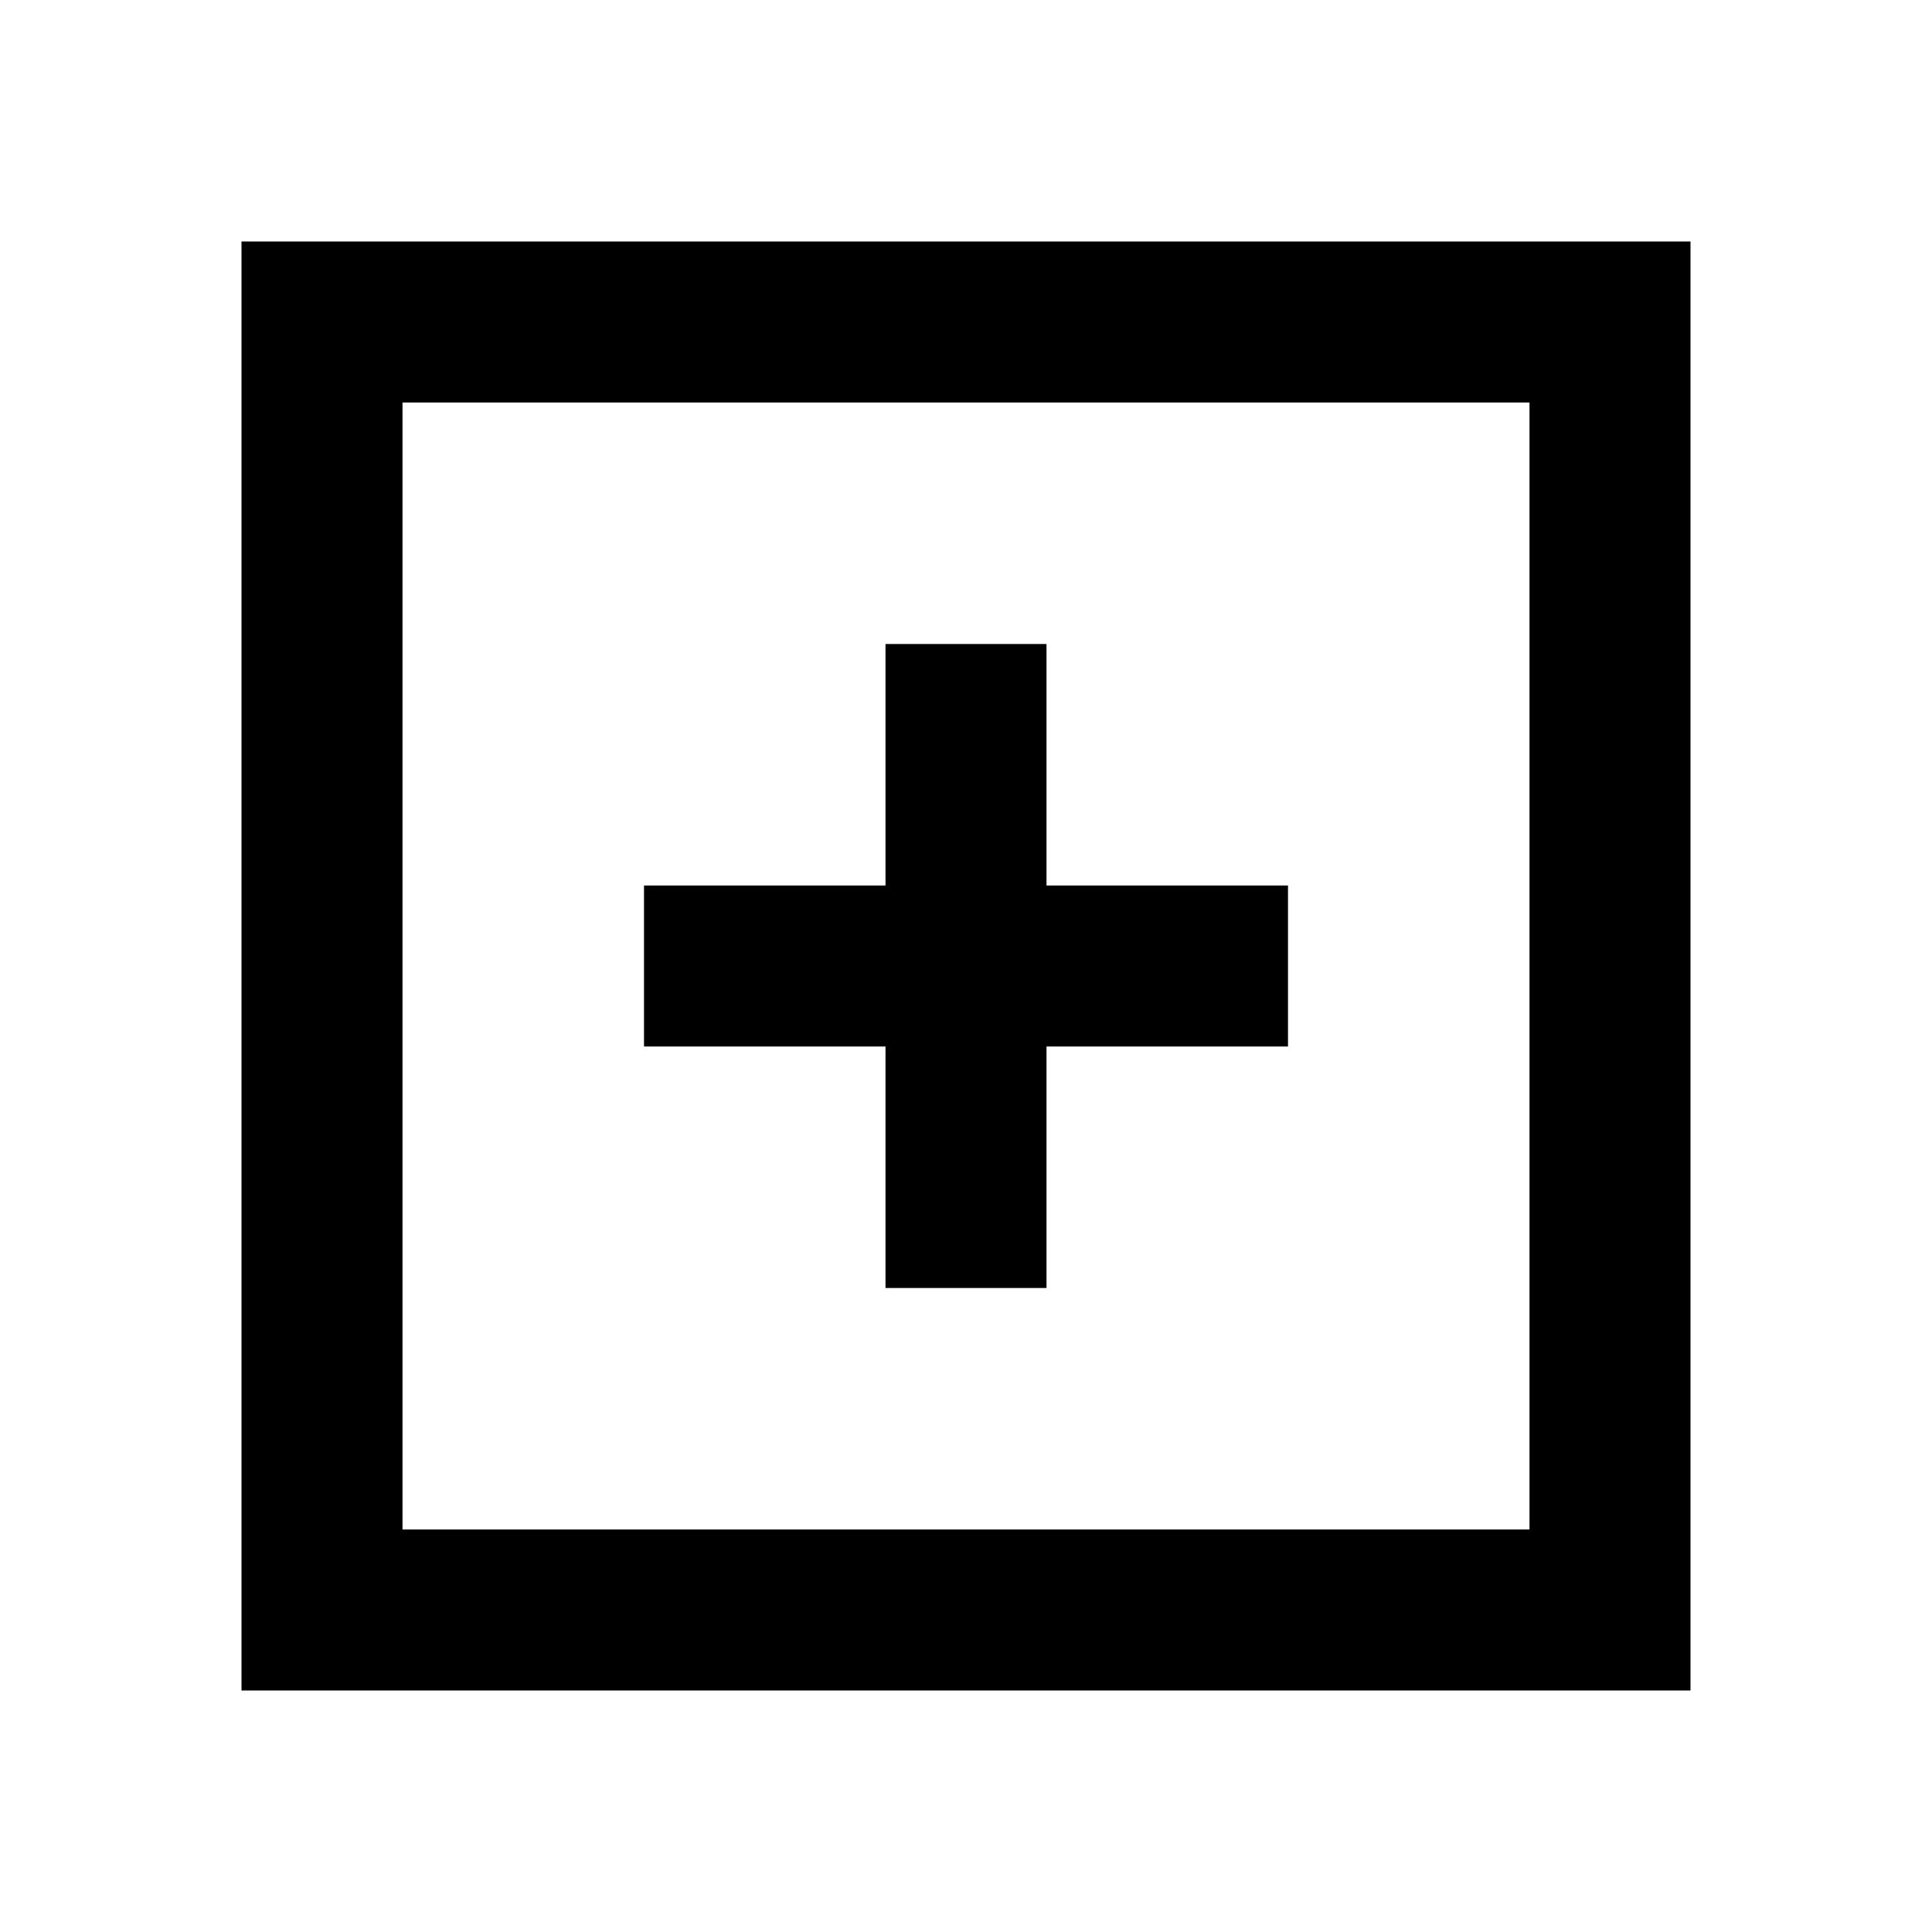
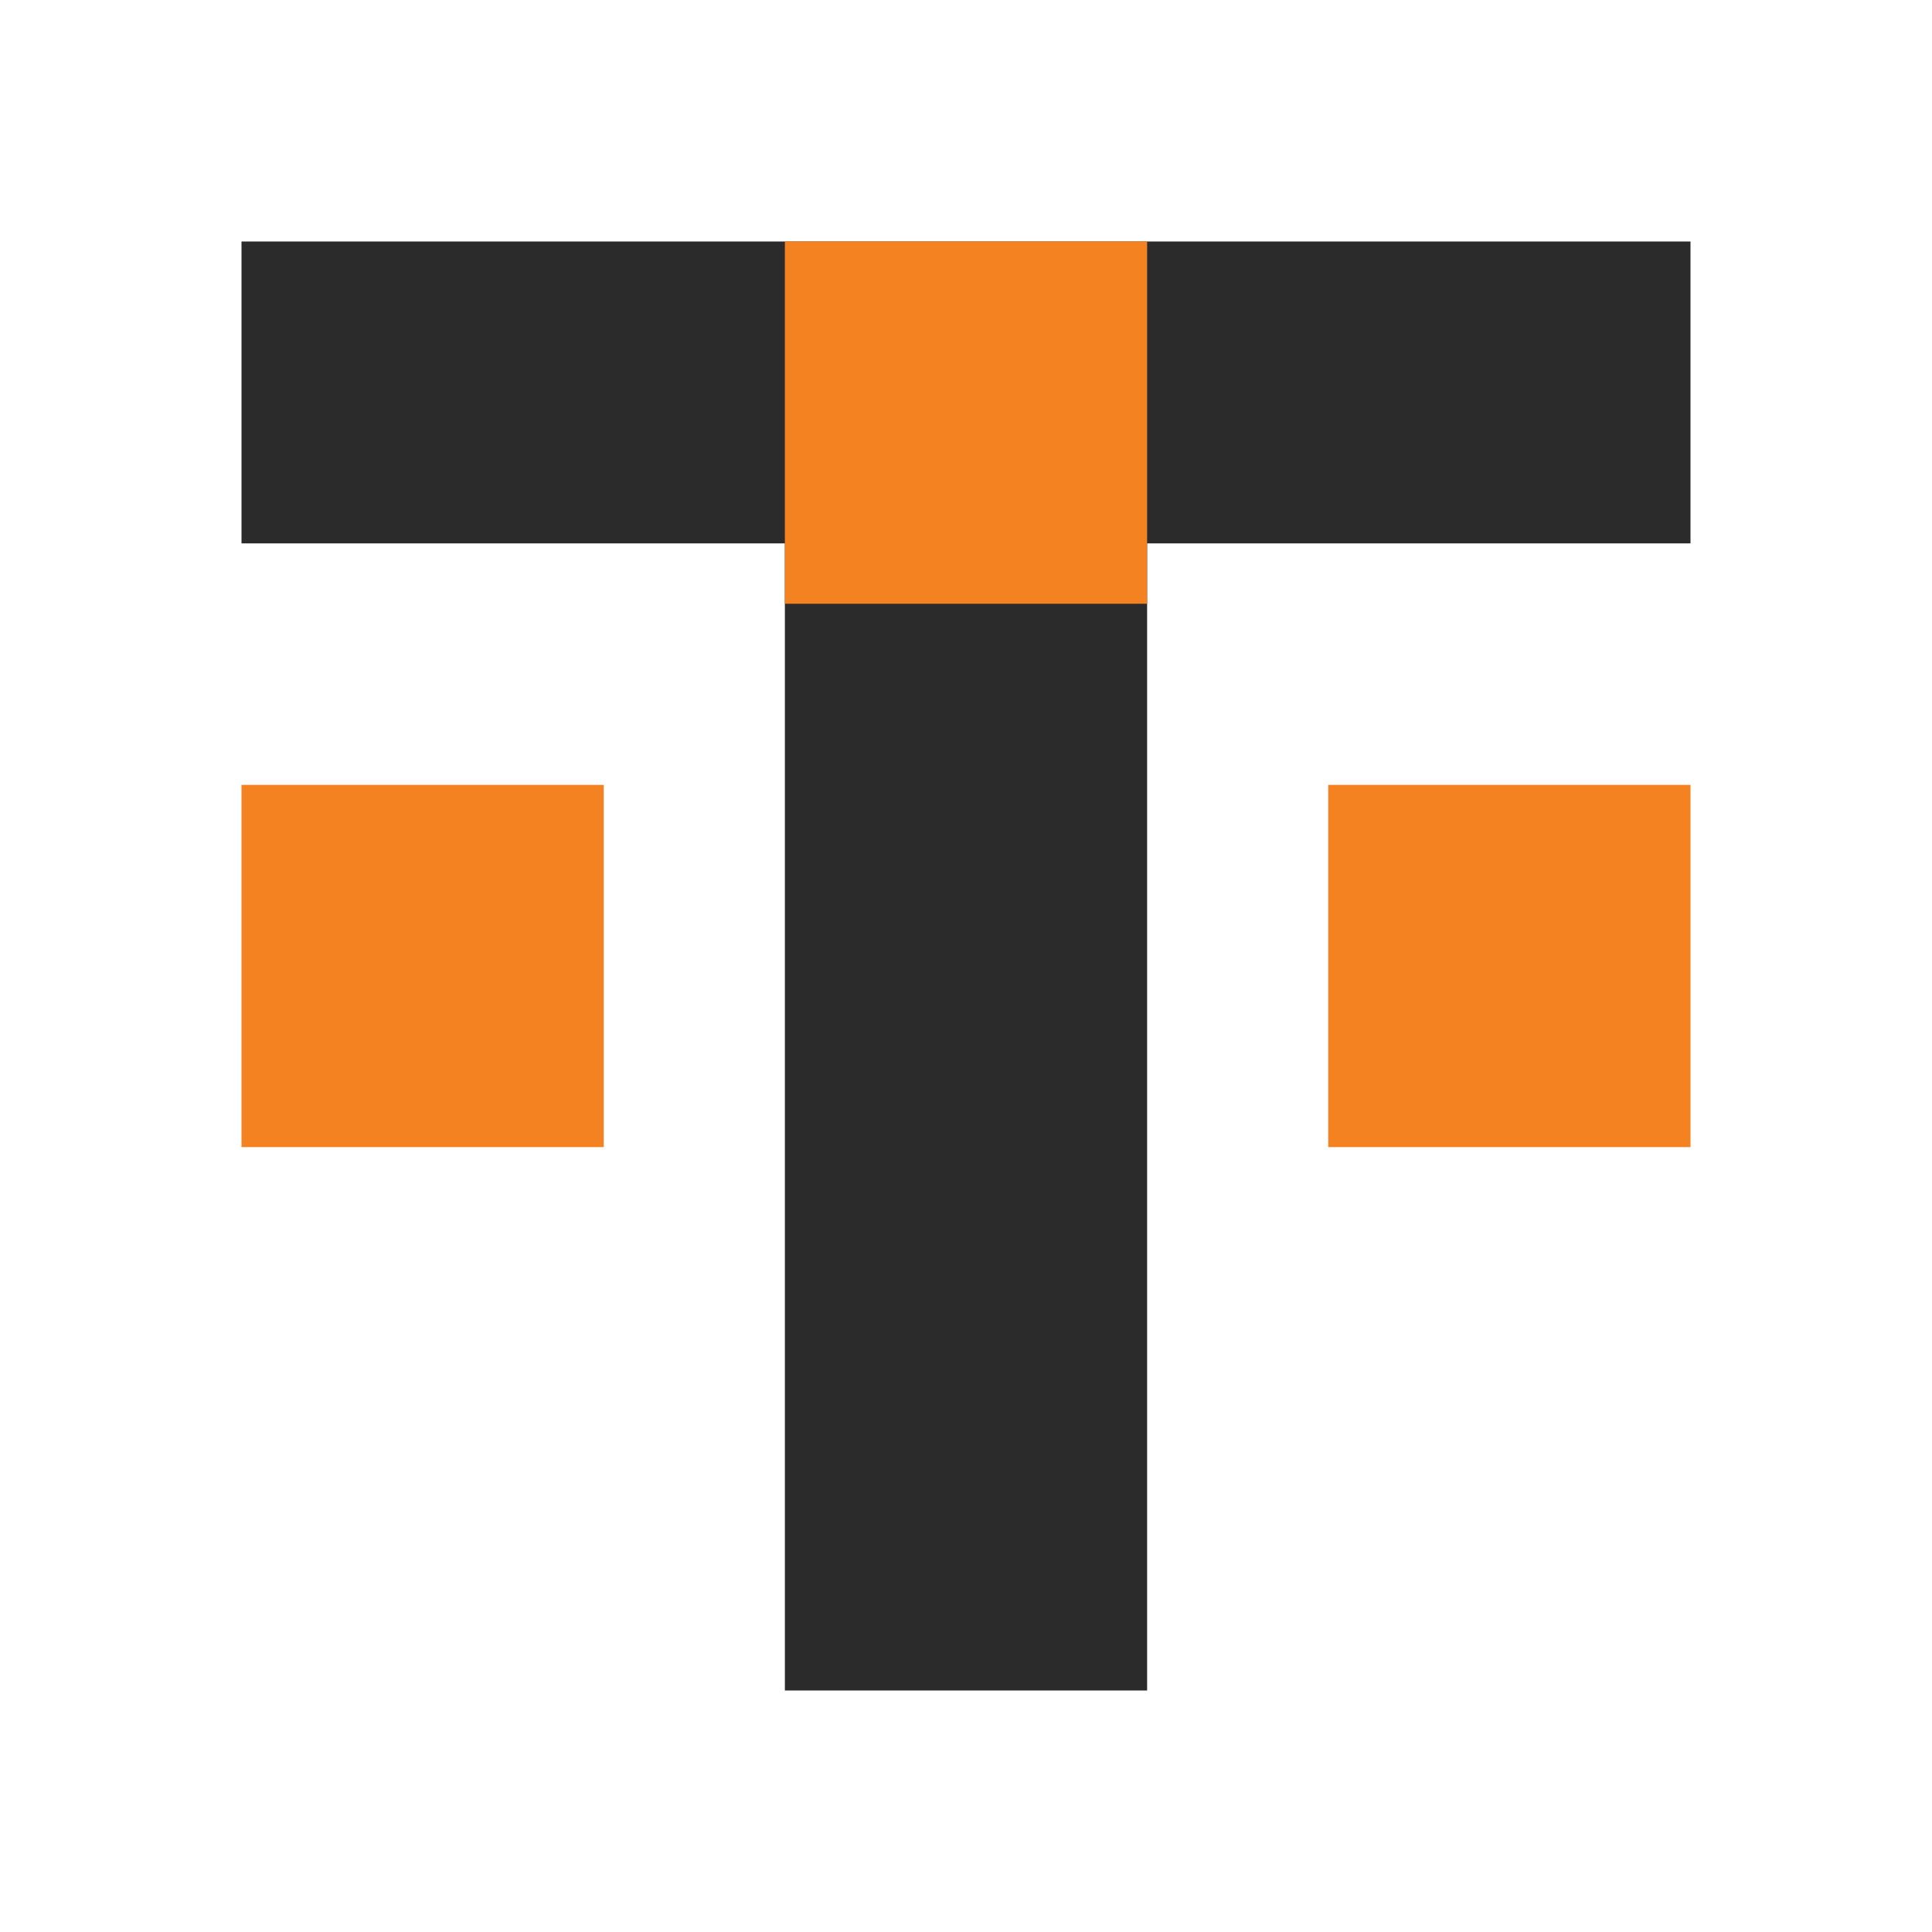
- <svg xmlns="http://www.w3.org/2000/svg" viewBox="0 0 24 24">
-   <path d="M4 4h16v16H4z" fill="none" stroke="currentColor" stroke-width="2" />
-   <path d="M8 12h8M12 8v8" stroke="currentColor" stroke-width="2" />
+ <svg xmlns="http://www.w3.org/2000/svg" viewBox="0 0 64 64" role="img" aria-label="Tekton">
+   <path fill="#2b2b2b" d="M8 8h48v10H38v38H26V18H8z" />
+   <path fill="#f58220" d="M8 26h12v12H8zM44 26h12v12H44zM26 8h12v12H26z" />
</svg>
